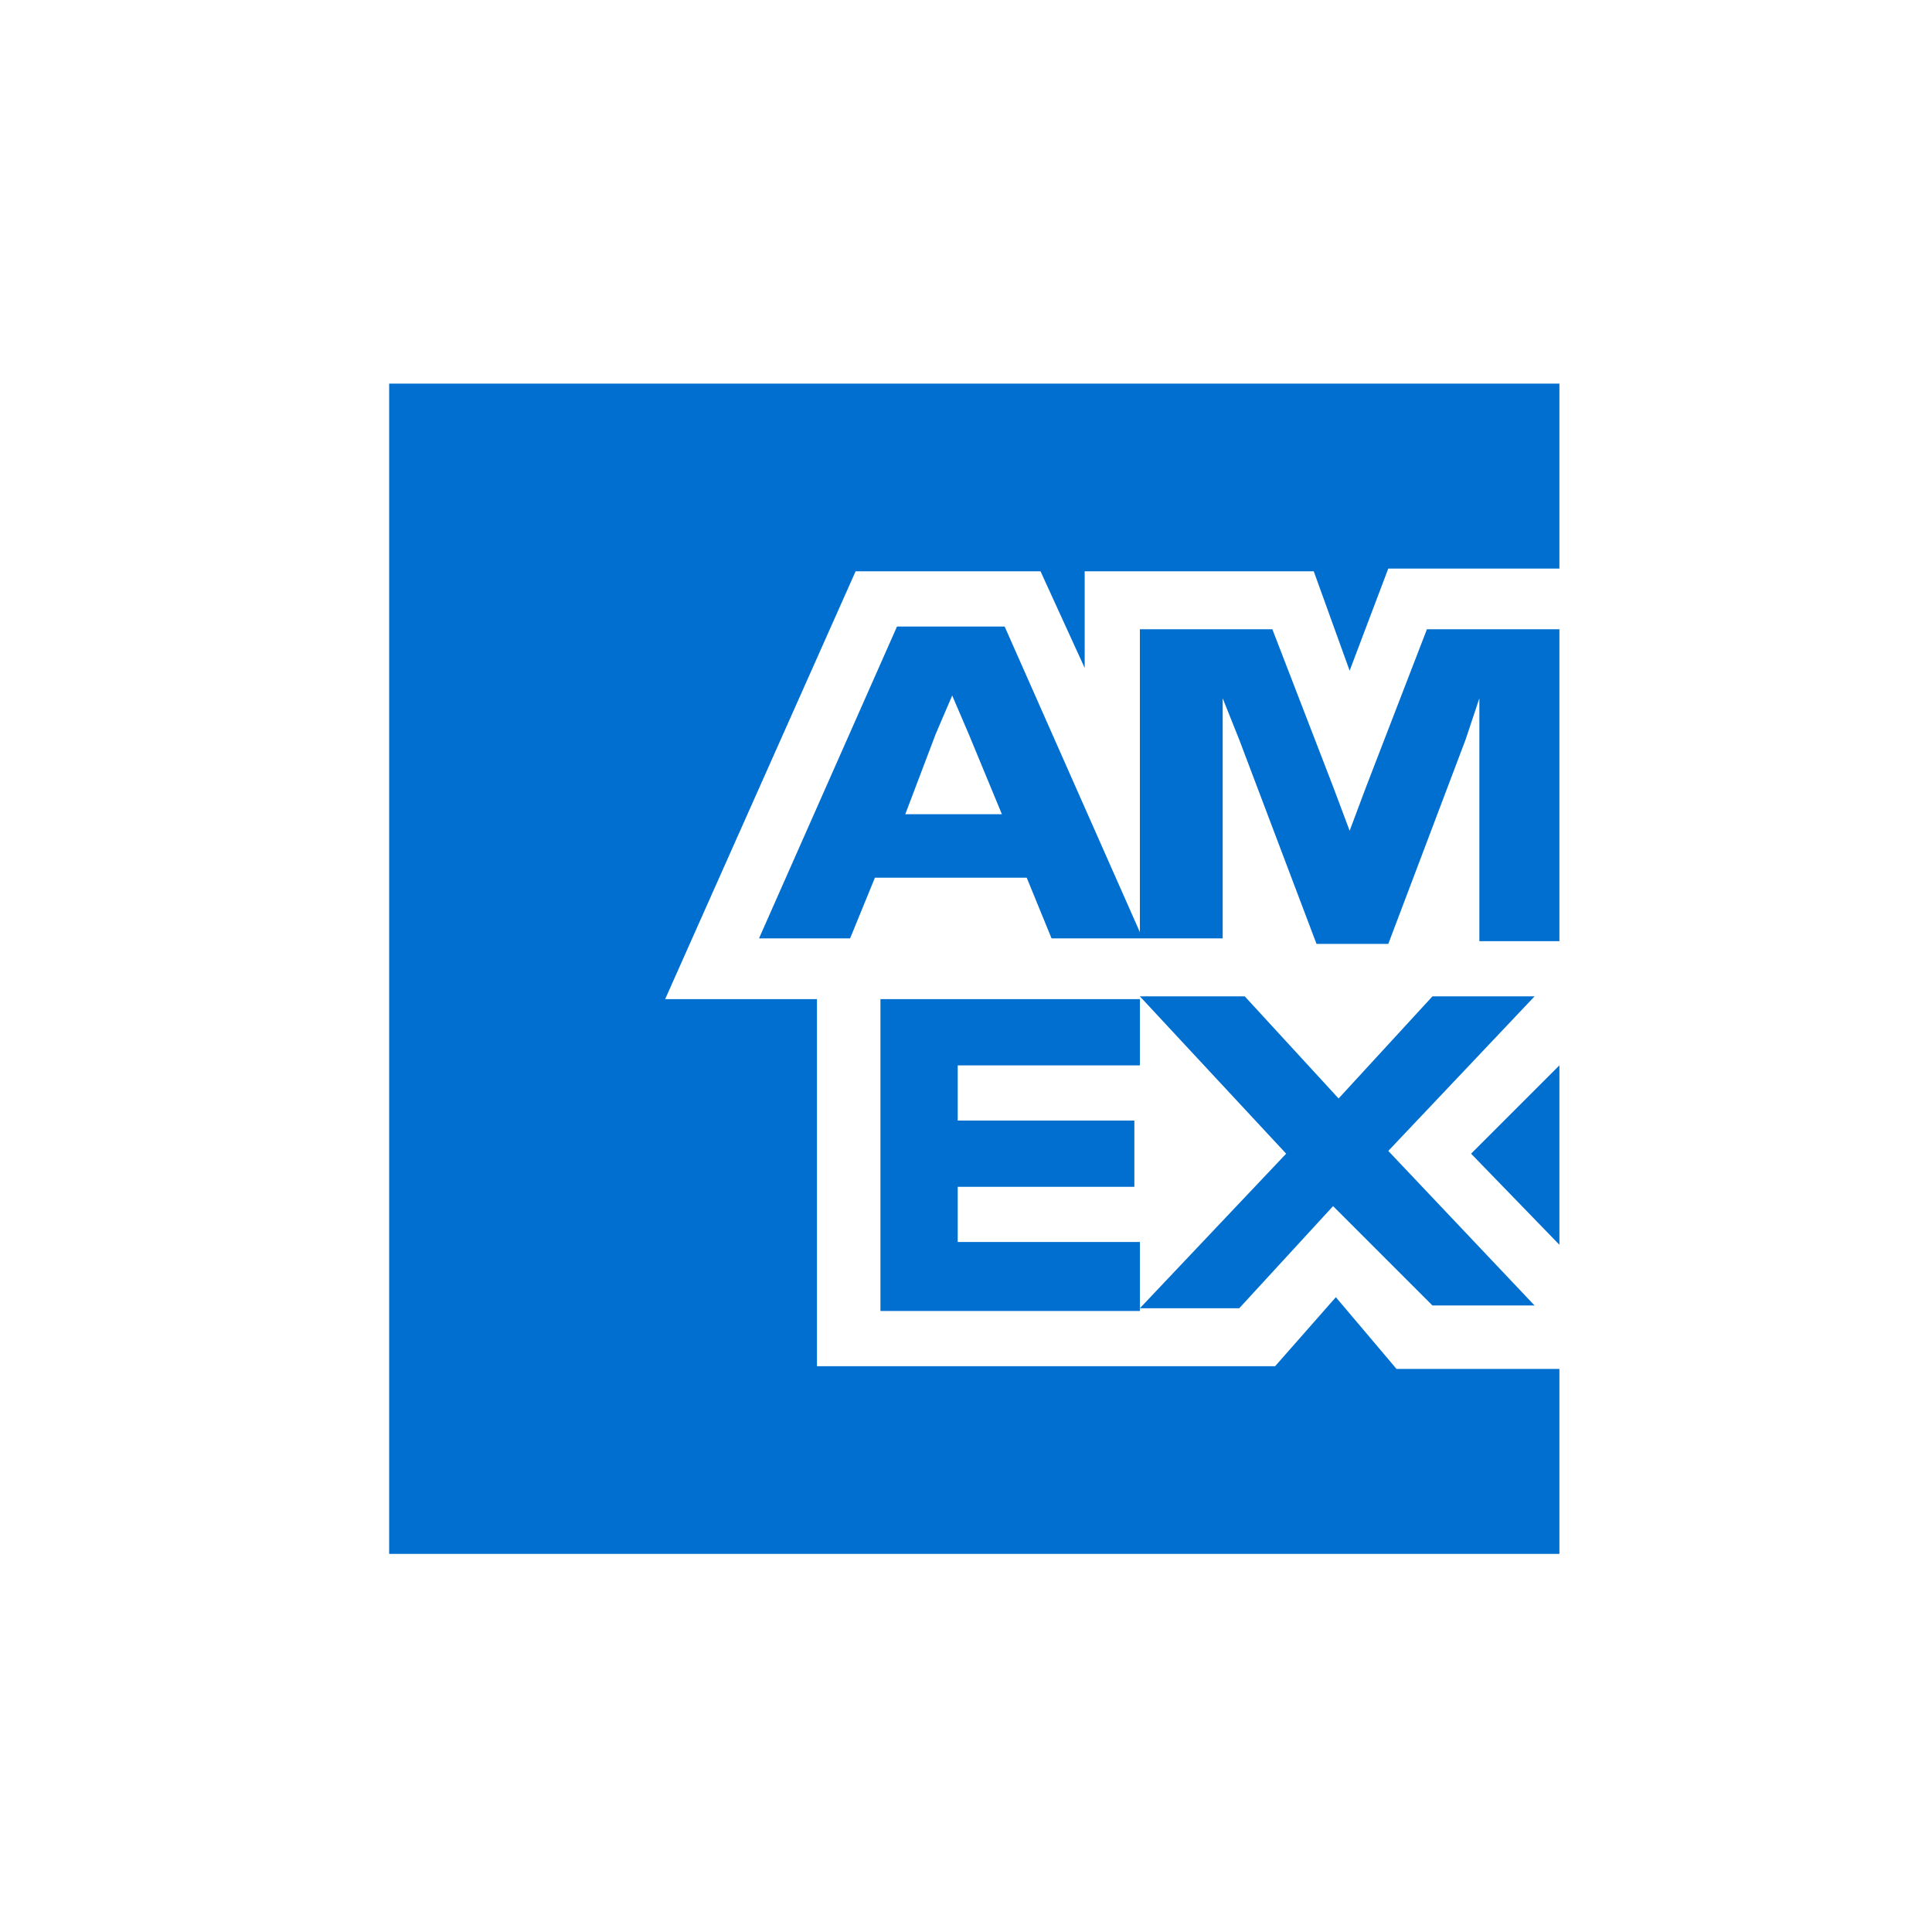
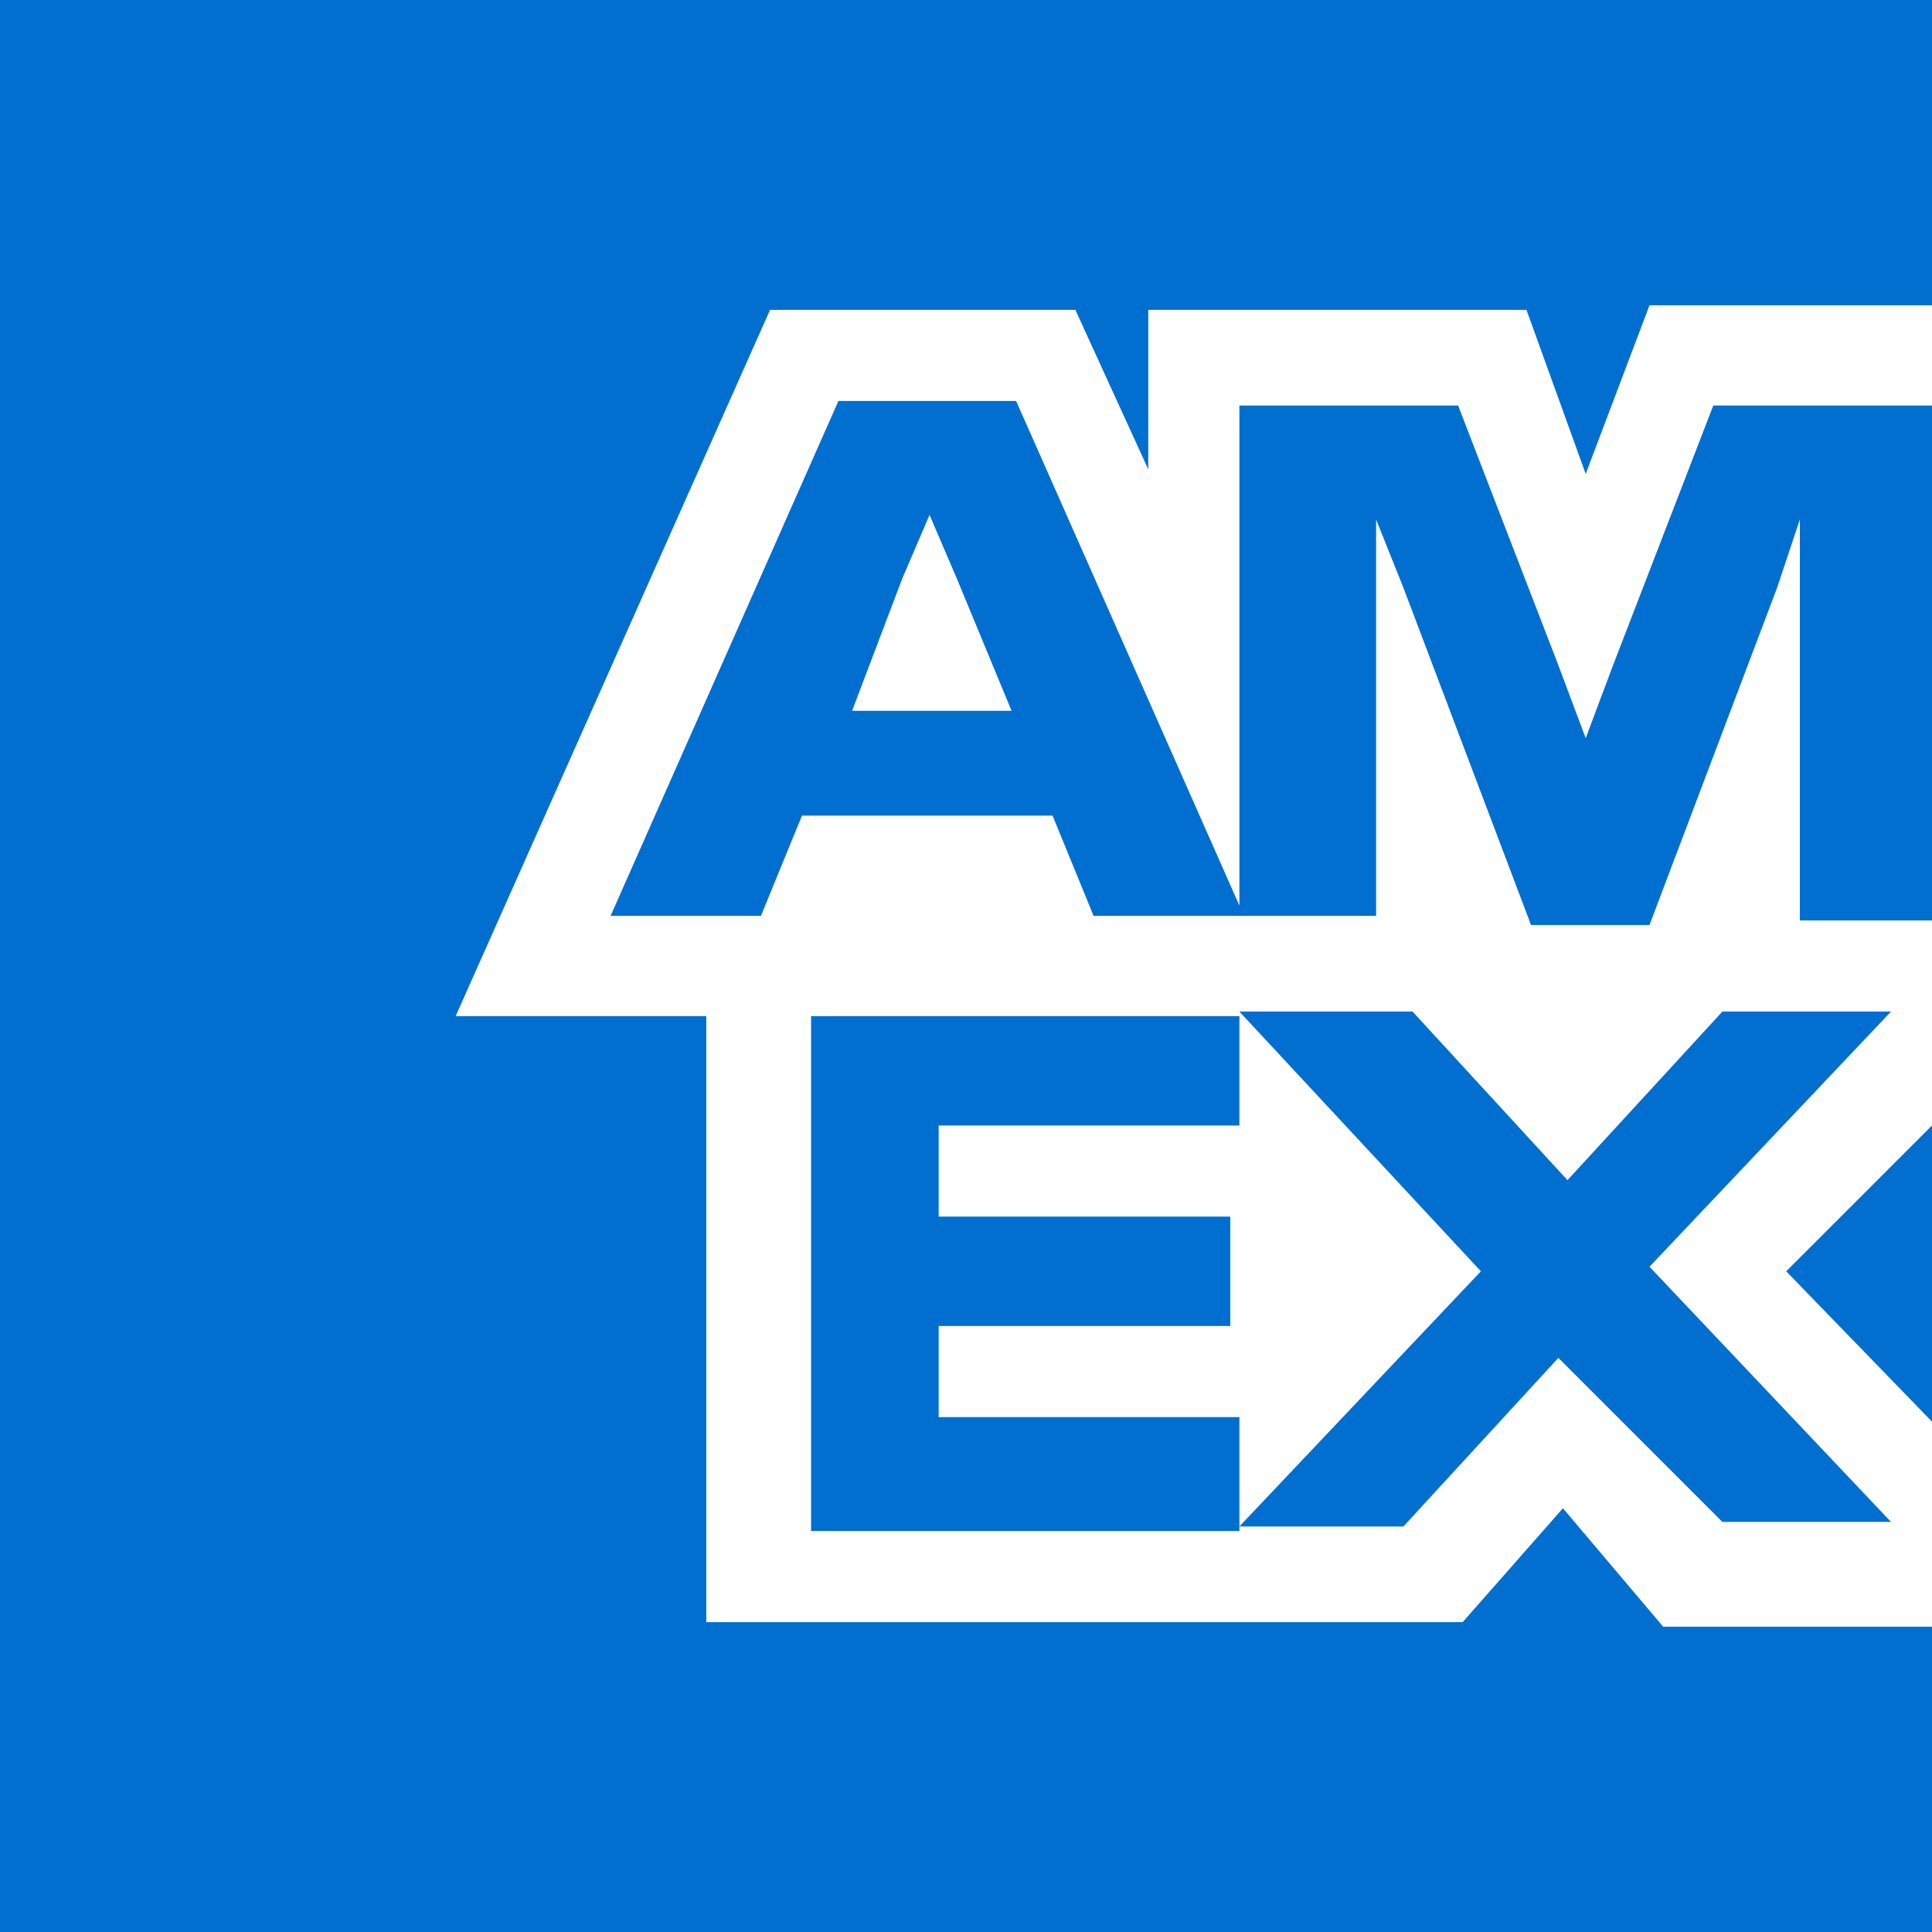
- <svg xmlns="http://www.w3.org/2000/svg" version="1.1" id="Layer_1__x28_1:1_x29_" x="0px" y="0px" viewBox="0 0 70 70" style="enable-background:new 0 0 70 70;" xml:space="preserve">
-   <style type="text/css">
- 	.st0{fill:#006FCF;}
- </style>
+ <svg xmlns="http://www.w3.org/2000/svg" version="1.1" id="Layer_1__x28_1:1_x29_" x="0px" y="0px" style="enable-background:new 0 0 70 70;" xml:space="preserve" viewBox="14.1 13.9 42.4 42.4">
+   <style type="text/css">	.st0{fill:#006FCF;}</style>
  <path class="st0" d="M48.9,24.3l1.4-3.7h6.2v-6.7H14.1v42.4h42.4v-6.7h-5.9L48.4,47l-2.2,2.5H29.6V36.2h-5.5L31,20.7h6.7l1.6,3.5  v-3.5h8.3L48.9,24.3L48.9,24.3z M44.3,26.8v-1.5l0.6,1.5l2.8,7.4h2.6l2.8-7.4l0.5-1.5v8.8h2.9V22.8h-4.8l-2.2,5.7l-0.6,1.6l-0.6-1.6  l-2.2-5.7h-4.8V34h3V26.8L44.3,26.8z M38.1,34h3.3l-5-11.3h-3.9l-5,11.3h3.3l0.9-2.2h5.5L38.1,34L38.1,34z M33.9,26.6l0.6-1.4  l0.6,1.4l1.2,2.9h-3.5L33.9,26.6L33.9,26.6z M31.9,36.2v11.3h9.4V45h-6.6v-2h6.4v-2.4h-6.4v-2h6.6v-2.4L31.9,36.2L31.9,36.2z   M51.9,47.3h3.7l-5.3-5.6l5.3-5.6h-3.7l-3.4,3.7l-3.4-3.7h-3.8l5.3,5.7l-5.3,5.6h3.6l3.4-3.7L51.9,47.3L51.9,47.3z M53.3,41.8  l3.2,3.3v-6.5L53.3,41.8L53.3,41.8z" />
</svg>
